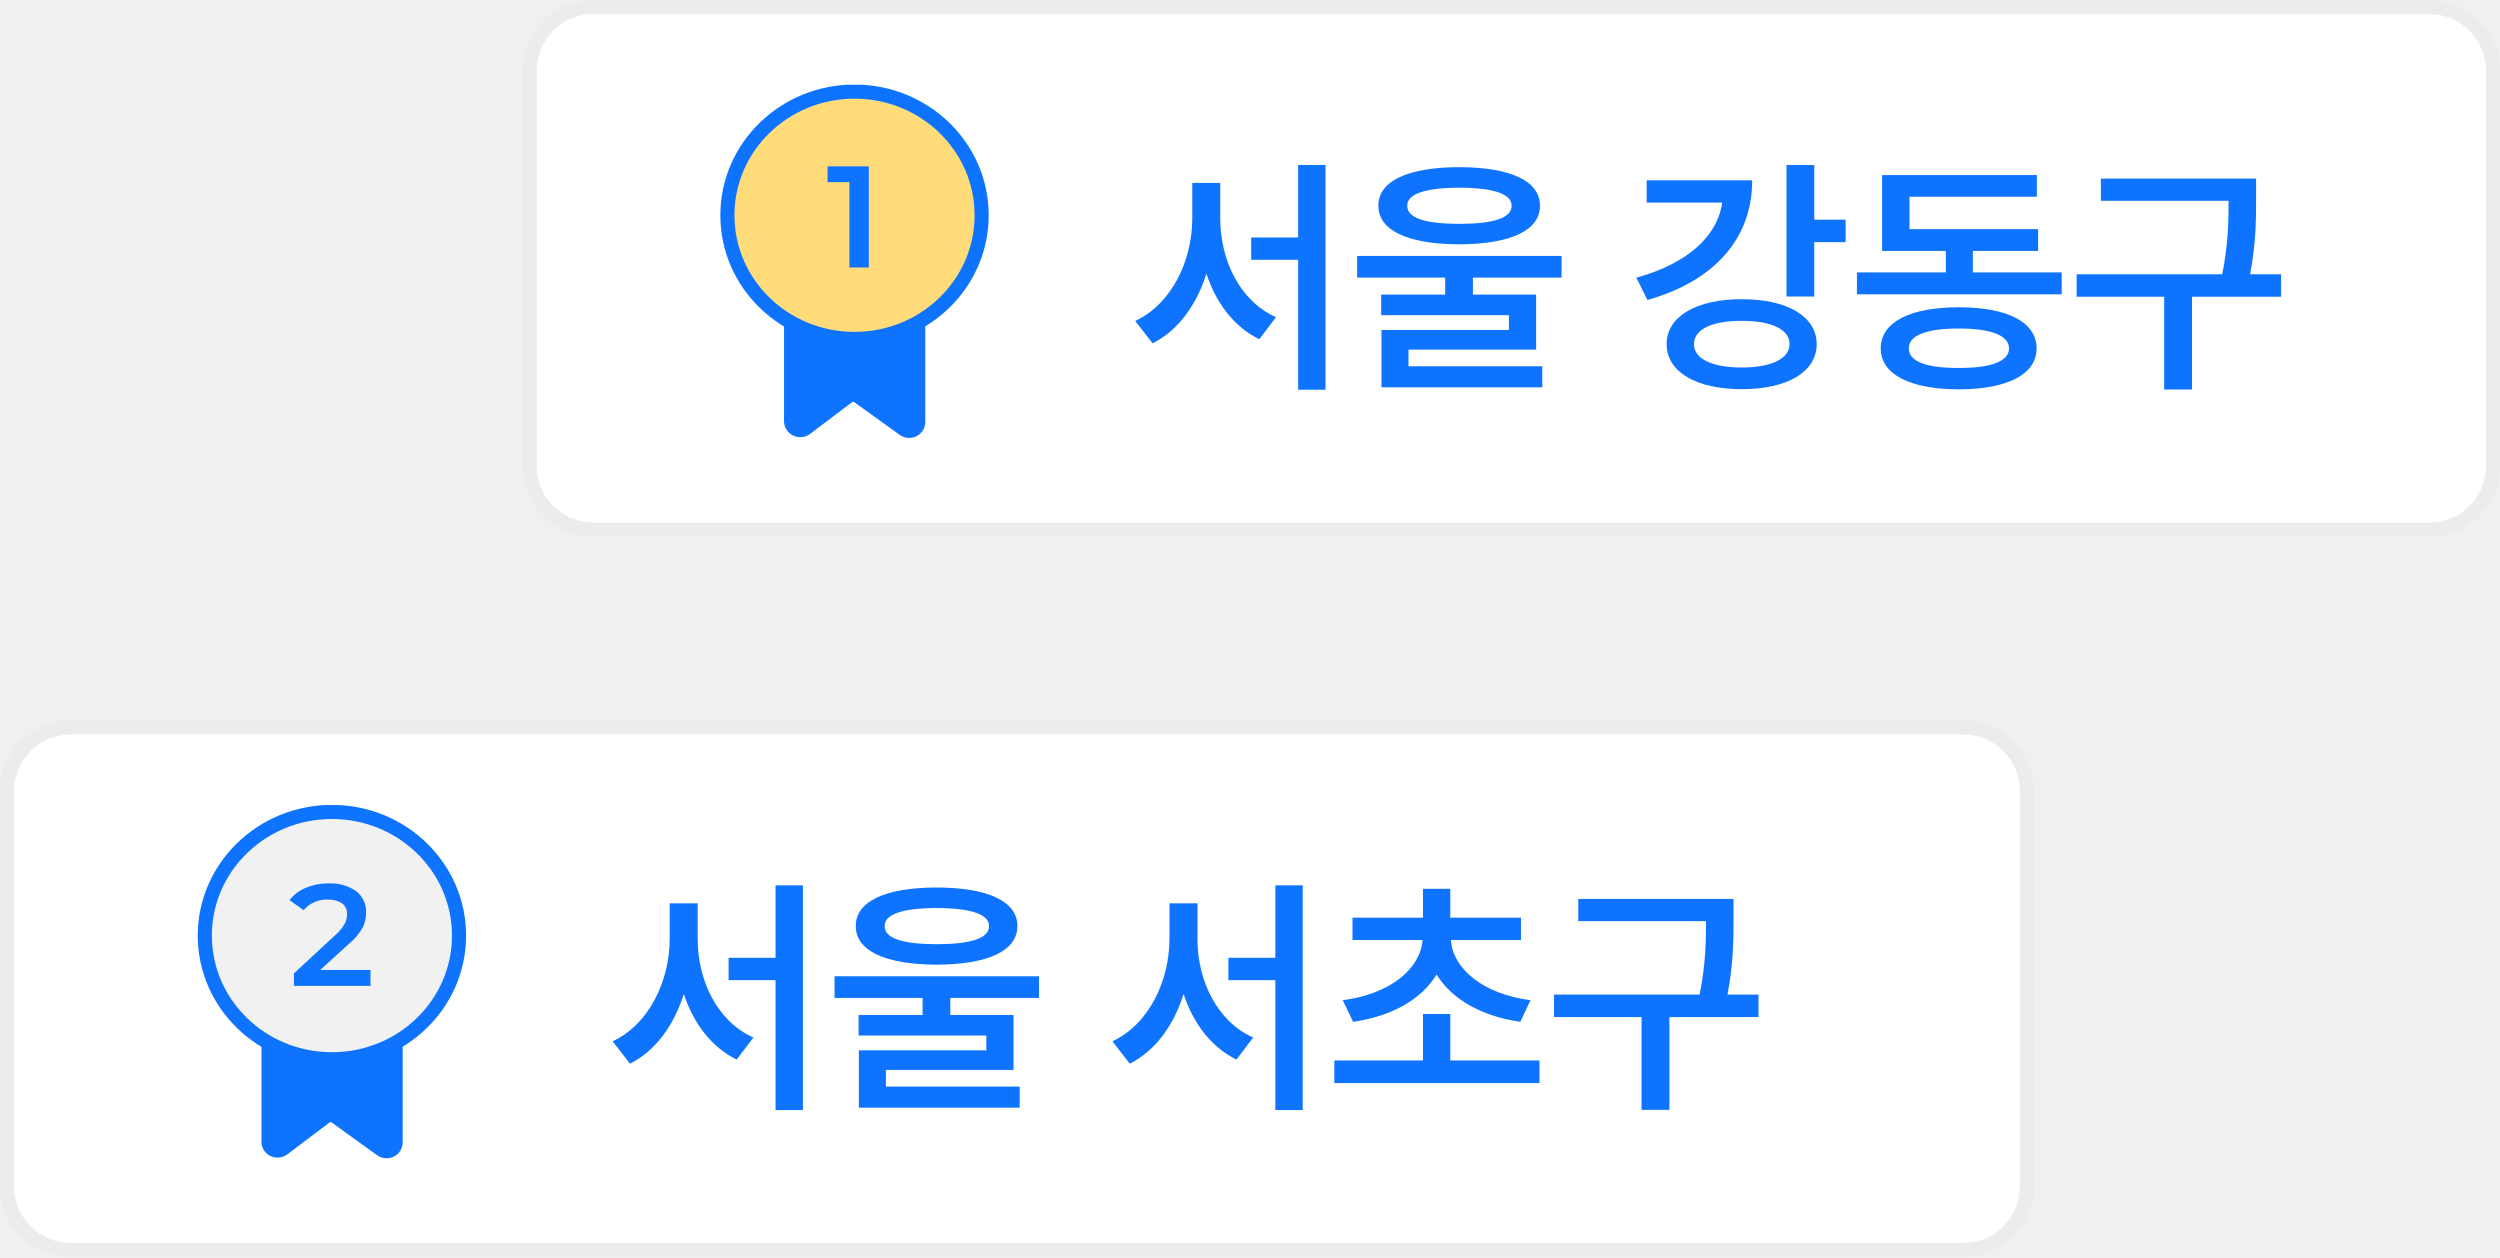
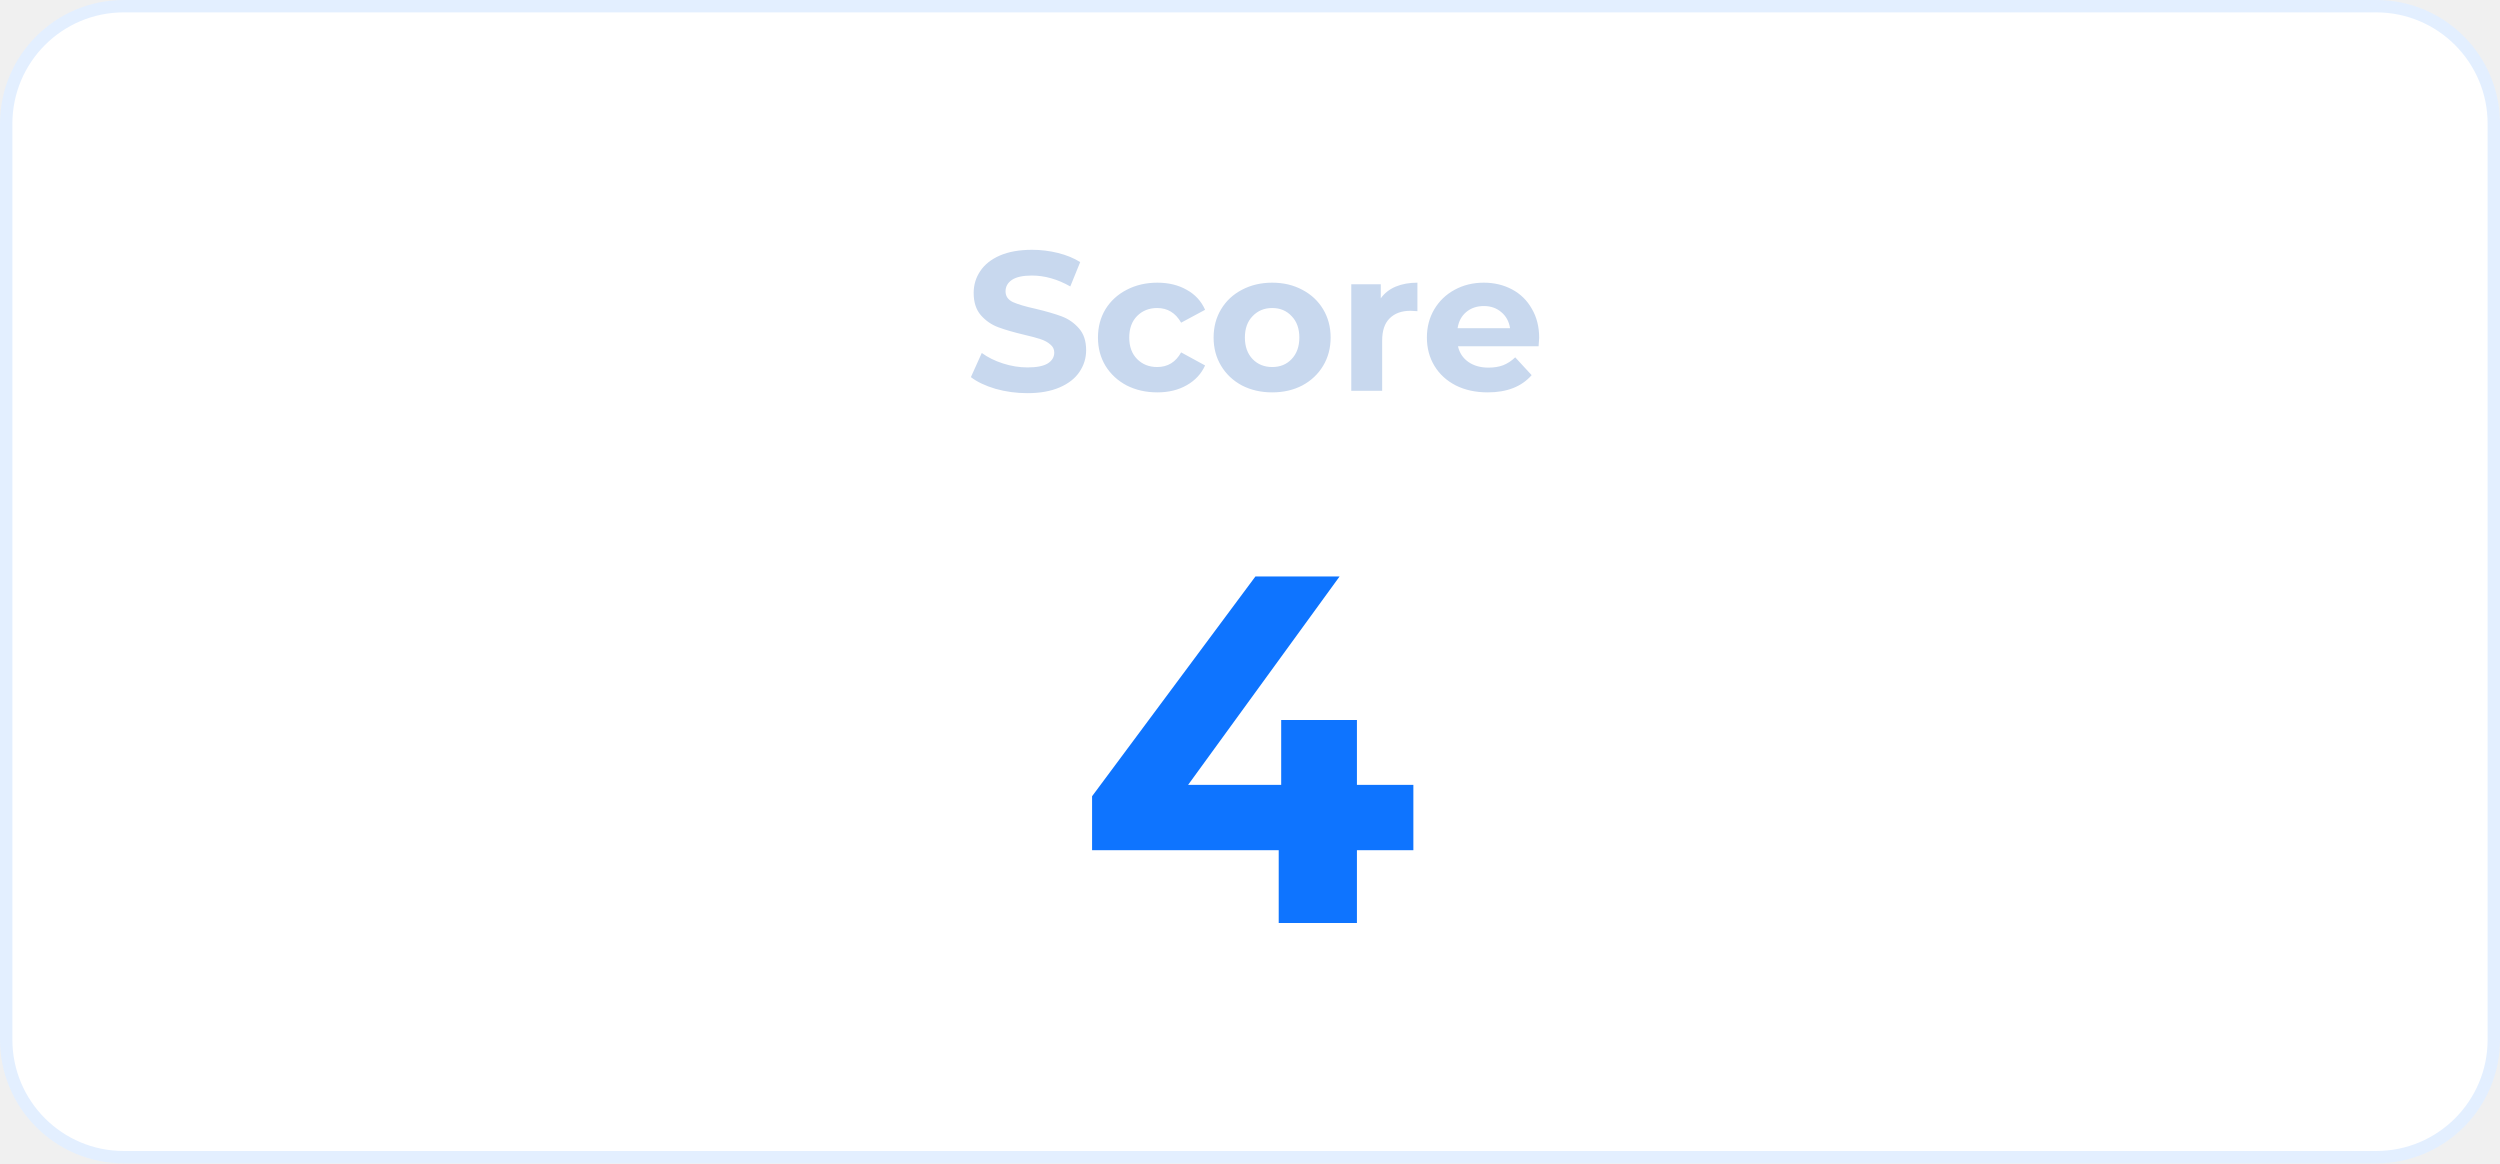
- <svg xmlns="http://www.w3.org/2000/svg" width="177" height="89" viewBox="0 0 177 89" fill="none">
-   <rect x="37.5" y="0.5" width="139" height="37" rx="4.5" fill="white" stroke="#ECECEC" />
-   <path d="M91.909 16.814H88.584V18.392H91.909V27.591H93.848V11.68H91.909V16.814ZM86.396 12.954H84.413V15.496C84.401 18.454 82.959 21.519 80.373 22.724L81.604 24.309C83.431 23.39 84.724 21.568 85.414 19.374C86.097 21.45 87.359 23.135 89.155 24.017L90.343 22.457C87.807 21.338 86.396 18.442 86.396 15.496V12.954ZM103.314 17.298C106.931 17.286 109.032 16.329 109.032 14.563C109.032 12.805 106.931 11.841 103.314 11.835C99.696 11.841 97.583 12.805 97.589 14.563C97.583 16.329 99.696 17.286 103.314 17.298ZM103.314 13.289C105.762 13.296 107.024 13.737 107.024 14.563C107.024 15.434 105.762 15.844 103.314 15.85C100.89 15.844 99.622 15.434 99.634 14.563C99.622 13.737 100.89 13.296 103.314 13.289ZM110.561 18.119H96.085V19.654H102.319V20.86H97.788V22.314H106.832V23.365H97.807V27.423H109.193V25.932H99.721V24.751H108.758V20.86H104.283V19.654H110.561V18.119ZM128.45 11.68H126.486V20.997H128.45V17.143H130.669V15.552H128.45V11.68ZM124.055 12.767H116.584V14.346H121.93C121.6 16.727 119.462 18.666 115.851 19.66L116.64 21.239C121.333 19.909 124.055 16.938 124.055 12.767ZM123.316 21.183C120.115 21.177 117.989 22.407 118.001 24.359C117.989 26.342 120.115 27.554 123.316 27.554C126.535 27.554 128.618 26.342 128.624 24.359C128.618 22.407 126.535 21.177 123.316 21.183ZM123.316 26.019C121.215 26.019 119.928 25.403 119.934 24.359C119.928 23.315 121.215 22.712 123.316 22.718C125.41 22.712 126.697 23.315 126.697 24.359C126.697 25.403 125.41 26.019 123.316 26.019ZM139.68 17.765H144.298V16.223H135.193V13.93H144.211V12.394H133.254V17.765H137.766V19.287H131.47V20.841H145.97V19.287H139.68V17.765ZM138.686 21.755C135.236 21.755 133.154 22.805 133.154 24.664C133.154 26.51 135.236 27.56 138.686 27.566C142.123 27.56 144.187 26.51 144.193 24.664C144.187 22.805 142.123 21.755 138.686 21.755ZM138.686 26.05C136.38 26.062 135.131 25.584 135.143 24.664C135.131 23.75 136.38 23.259 138.686 23.259C140.967 23.259 142.229 23.75 142.241 24.664C142.229 25.584 140.967 26.062 138.686 26.05ZM159.308 19.418C159.731 17.174 159.731 15.546 159.731 14.06V12.643H148.742V14.216H157.785C157.785 15.639 157.767 17.255 157.332 19.418H147.026V21.009H153.223V27.579H155.193V21.009H161.502V19.418H159.308Z" fill="#0E74FF" />
-   <g clip-path="url(#clip0_2792_9155)">
-     <path d="M57.03 30.339L60.03 28.072C60.138 27.992 60.27 27.949 60.405 27.949C60.541 27.949 60.672 27.992 60.78 28.072L64.01 30.397C64.108 30.462 64.224 30.5 64.343 30.505C64.462 30.51 64.58 30.483 64.684 30.426C64.787 30.369 64.873 30.286 64.931 30.184C64.989 30.083 65.016 29.968 65.01 29.852V22.44C65.014 22.355 65.001 22.27 64.971 22.19C64.941 22.11 64.894 22.036 64.835 21.974C64.775 21.911 64.703 21.861 64.624 21.826C64.544 21.791 64.458 21.771 64.37 21.769H56.66C56.572 21.771 56.486 21.79 56.405 21.826C56.325 21.861 56.252 21.911 56.192 21.973C56.132 22.035 56.085 22.109 56.053 22.189C56.022 22.269 56.007 22.354 56.01 22.44V29.804C56.007 29.92 56.038 30.035 56.098 30.136C56.158 30.237 56.246 30.32 56.351 30.375C56.457 30.431 56.576 30.457 56.696 30.45C56.816 30.444 56.931 30.405 57.03 30.339V30.339Z" fill="#0E74FF" stroke="#0E74FF" stroke-miterlimit="10" />
-     <path d="M60.5 23.996C65.471 23.996 69.5 20.076 69.5 15.241C69.5 10.406 65.471 6.486 60.5 6.486C55.529 6.486 51.5 10.406 51.5 15.241C51.5 20.076 55.529 23.996 60.5 23.996Z" fill="#FFDC79" />
-     <path d="M60.5 23.996C65.471 23.996 69.5 20.076 69.5 15.241C69.5 10.406 65.471 6.486 60.5 6.486C55.529 6.486 51.5 10.406 51.5 15.241C51.5 20.076 55.529 23.996 60.5 23.996Z" stroke="#0E74FF" stroke-miterlimit="10" />
-     <path d="M61.51 11.778V18.938H60.14V12.897H58.59V11.778H61.51Z" fill="#0E74FF" />
-   </g>
-   <rect x="0.5" y="51.5" width="143" height="37" rx="4.5" fill="white" stroke="#ECECEC" />
-   <path d="M54.909 67.814H51.584V69.392H54.909V78.591H56.848V62.68H54.909V67.814ZM49.396 63.954H47.413V66.496C47.401 69.454 45.959 72.519 43.373 73.724L44.604 75.309C46.431 74.389 47.724 72.568 48.414 70.374C49.097 72.45 50.359 74.135 52.155 75.017L53.343 73.457C50.807 72.338 49.396 69.442 49.396 66.496V63.954ZM66.314 68.298C69.931 68.286 72.032 67.329 72.032 65.564C72.032 63.805 69.931 62.841 66.314 62.835C62.696 62.841 60.583 63.805 60.589 65.564C60.583 67.329 62.696 68.286 66.314 68.298ZM66.314 64.289C68.762 64.296 70.024 64.737 70.024 65.564C70.024 66.434 68.762 66.844 66.314 66.85C63.889 66.844 62.622 66.434 62.634 65.564C62.622 64.737 63.889 64.296 66.314 64.289ZM73.561 69.119H59.085V70.654H65.319V71.86H60.788V73.314H69.832V74.365H60.807V78.423H72.193V76.932H62.721V75.751H71.758V71.86H67.283V70.654H73.561V69.119ZM90.294 67.814H86.968V69.392H90.294V78.591H92.233V62.68H90.294V67.814ZM84.781 63.954H82.798V66.496C82.785 69.454 81.343 72.519 78.758 73.724L79.988 75.309C81.816 74.389 83.109 72.568 83.798 70.374C84.482 72.45 85.744 74.135 87.54 75.017L88.727 73.457C86.191 72.338 84.781 69.442 84.781 66.496V63.954ZM95.8 72.345C98.559 71.953 100.667 70.729 101.711 68.995C102.767 70.729 104.887 71.953 107.64 72.345L108.361 70.816C104.918 70.362 102.854 68.534 102.724 66.552H107.684V64.973H102.68V62.928H100.747V64.973H95.756V66.552H100.716C100.573 68.534 98.516 70.362 95.066 70.816L95.8 72.345ZM102.68 71.791H100.747V75.079H94.47V76.683H108.995V75.079H102.68V71.791ZM122.308 70.418C122.731 68.174 122.731 66.546 122.731 65.06V63.643H111.742V65.216H120.785C120.785 66.639 120.767 68.255 120.332 70.418H110.026V72.009H116.223V78.579H118.193V72.009H124.502V70.418H122.308Z" fill="#0E74FF" />
-   <g clip-path="url(#clip1_2792_9155)">
-     <path d="M20.03 81.339L23.03 79.072C23.138 78.992 23.269 78.949 23.405 78.949C23.54 78.949 23.672 78.992 23.78 79.072L27.01 81.397C27.108 81.462 27.223 81.5 27.342 81.505C27.461 81.51 27.579 81.483 27.683 81.426C27.787 81.369 27.873 81.286 27.93 81.184C27.988 81.083 28.016 80.968 28.01 80.852V73.44C28.015 73.269 27.951 73.102 27.831 72.976C27.712 72.851 27.546 72.776 27.37 72.769H19.66C19.572 72.771 19.485 72.79 19.405 72.826C19.325 72.861 19.252 72.911 19.192 72.973C19.131 73.035 19.084 73.109 19.053 73.189C19.022 73.269 19.007 73.354 19.01 73.44V80.804C19.003 80.922 19.031 81.039 19.09 81.142C19.15 81.246 19.238 81.33 19.345 81.386C19.452 81.442 19.573 81.468 19.695 81.459C19.816 81.451 19.932 81.409 20.03 81.339V81.339Z" fill="#0E74FF" stroke="#0E74FF" stroke-miterlimit="10" />
-     <path d="M23.5 74.996C28.471 74.996 32.5 71.076 32.5 66.241C32.5 61.406 28.471 57.486 23.5 57.486C18.529 57.486 14.5 61.406 14.5 66.241C14.5 71.076 18.529 74.996 23.5 74.996Z" fill="#F1F1F1" />
-     <path d="M23.5 74.996C28.471 74.996 32.5 71.076 32.5 66.241C32.5 61.406 28.471 57.486 23.5 57.486C18.529 57.486 14.5 61.406 14.5 66.241C14.5 71.076 18.529 74.996 23.5 74.996Z" stroke="#0E74FF" stroke-miterlimit="10" />
-     <path d="M26.23 68.673V69.801H20.81V68.916L23.73 66.212C23.996 65.983 24.222 65.713 24.4 65.414C24.512 65.204 24.57 64.97 24.57 64.733C24.58 64.588 24.555 64.443 24.496 64.309C24.436 64.175 24.345 64.057 24.23 63.965C23.936 63.77 23.585 63.675 23.23 63.693C22.901 63.675 22.573 63.734 22.272 63.864C21.971 63.995 21.707 64.192 21.5 64.442L20.5 63.731C20.796 63.341 21.198 63.038 21.66 62.856C22.174 62.64 22.73 62.534 23.29 62.545C23.975 62.512 24.651 62.704 25.21 63.089C25.441 63.27 25.625 63.5 25.749 63.761C25.872 64.023 25.931 64.309 25.92 64.597C25.924 64.974 25.838 65.347 25.67 65.687C25.413 66.132 25.074 66.528 24.67 66.854L22.67 68.673H26.23Z" fill="#0E74FF" />
-   </g>
-   <defs>
-     <clipPath id="clip0_2792_9155">
-       <rect width="19" height="25" fill="white" transform="translate(51 6)" />
-     </clipPath>
-     <clipPath id="clip1_2792_9155">
-       <rect width="19" height="25" fill="white" transform="translate(14 57)" />
-     </clipPath>
-   </defs>
+ <svg xmlns="http://www.w3.org/2000/svg" width="202" height="94" viewBox="0 0 202 94" fill="none">
+   <rect x="0.5" y="0.5" width="201" height="93" rx="9.5" fill="white" stroke="#E3EFFF" />
+   <path d="M83.008 31.768C82.123 31.768 81.264 31.651 80.432 31.416C79.611 31.171 78.949 30.856 78.448 30.472L79.328 28.52C79.808 28.872 80.379 29.155 81.04 29.368C81.701 29.581 82.363 29.688 83.024 29.688C83.76 29.688 84.304 29.581 84.656 29.368C85.008 29.144 85.184 28.851 85.184 28.488C85.184 28.221 85.077 28.003 84.864 27.832C84.661 27.651 84.395 27.507 84.064 27.4C83.744 27.294 83.307 27.176 82.752 27.048C81.899 26.846 81.2 26.643 80.656 26.44C80.112 26.238 79.643 25.912 79.248 25.464C78.864 25.016 78.672 24.419 78.672 23.672C78.672 23.021 78.848 22.435 79.2 21.912C79.552 21.379 80.08 20.957 80.784 20.648C81.499 20.339 82.368 20.184 83.392 20.184C84.107 20.184 84.805 20.27 85.488 20.44C86.171 20.611 86.768 20.856 87.28 21.176L86.48 23.144C85.445 22.558 84.411 22.264 83.376 22.264C82.651 22.264 82.112 22.381 81.76 22.616C81.419 22.851 81.248 23.16 81.248 23.544C81.248 23.928 81.445 24.216 81.84 24.408C82.245 24.59 82.859 24.771 83.68 24.952C84.533 25.155 85.232 25.358 85.776 25.56C86.32 25.763 86.784 26.083 87.168 26.52C87.563 26.957 87.76 27.549 87.76 28.296C87.76 28.936 87.579 29.523 87.216 30.056C86.864 30.579 86.331 30.995 85.616 31.304C84.901 31.613 84.032 31.768 83.008 31.768ZM93.515 31.704C92.598 31.704 91.771 31.517 91.035 31.144C90.31 30.76 89.739 30.232 89.323 29.56C88.918 28.888 88.715 28.125 88.715 27.272C88.715 26.419 88.918 25.656 89.323 24.984C89.739 24.312 90.31 23.79 91.035 23.416C91.771 23.032 92.598 22.84 93.515 22.84C94.422 22.84 95.211 23.032 95.883 23.416C96.566 23.79 97.062 24.328 97.371 25.032L95.435 26.072C94.987 25.283 94.342 24.888 93.499 24.888C92.849 24.888 92.31 25.102 91.883 25.528C91.457 25.955 91.243 26.536 91.243 27.272C91.243 28.008 91.457 28.59 91.883 29.016C92.31 29.443 92.849 29.656 93.499 29.656C94.353 29.656 94.998 29.262 95.435 28.472L97.371 29.528C97.062 30.211 96.566 30.744 95.883 31.128C95.211 31.512 94.422 31.704 93.515 31.704ZM102.795 31.704C101.888 31.704 101.072 31.517 100.347 31.144C99.632 30.76 99.072 30.232 98.667 29.56C98.261 28.888 98.059 28.125 98.059 27.272C98.059 26.419 98.261 25.656 98.667 24.984C99.072 24.312 99.632 23.79 100.347 23.416C101.072 23.032 101.888 22.84 102.795 22.84C103.702 22.84 104.512 23.032 105.227 23.416C105.942 23.79 106.502 24.312 106.907 24.984C107.312 25.656 107.515 26.419 107.515 27.272C107.515 28.125 107.312 28.888 106.907 29.56C106.502 30.232 105.942 30.76 105.227 31.144C104.512 31.517 103.702 31.704 102.795 31.704ZM102.795 29.656C103.435 29.656 103.958 29.443 104.363 29.016C104.779 28.579 104.987 27.997 104.987 27.272C104.987 26.547 104.779 25.971 104.363 25.544C103.958 25.107 103.435 24.888 102.795 24.888C102.155 24.888 101.627 25.107 101.211 25.544C100.795 25.971 100.587 26.547 100.587 27.272C100.587 27.997 100.795 28.579 101.211 29.016C101.627 29.443 102.155 29.656 102.795 29.656ZM111.567 24.104C111.866 23.688 112.266 23.373 112.767 23.16C113.279 22.947 113.866 22.84 114.527 22.84V25.144C114.25 25.123 114.063 25.112 113.967 25.112C113.253 25.112 112.693 25.315 112.287 25.72C111.882 26.115 111.679 26.712 111.679 27.512V31.576H109.183V22.968H111.567V24.104ZM124.365 27.304C124.365 27.336 124.349 27.56 124.317 27.976H117.805C117.923 28.509 118.2 28.931 118.637 29.24C119.075 29.549 119.619 29.704 120.269 29.704C120.717 29.704 121.112 29.64 121.453 29.512C121.805 29.373 122.131 29.16 122.429 28.872L123.757 30.312C122.947 31.24 121.763 31.704 120.205 31.704C119.235 31.704 118.376 31.517 117.629 31.144C116.883 30.76 116.307 30.232 115.901 29.56C115.496 28.888 115.293 28.125 115.293 27.272C115.293 26.43 115.491 25.672 115.885 25C116.291 24.317 116.84 23.79 117.533 23.416C118.237 23.032 119.021 22.84 119.885 22.84C120.728 22.84 121.491 23.021 122.173 23.384C122.856 23.747 123.389 24.27 123.773 24.952C124.168 25.624 124.365 26.408 124.365 27.304ZM119.901 24.728C119.336 24.728 118.861 24.888 118.477 25.208C118.093 25.528 117.859 25.965 117.773 26.52H122.013C121.928 25.976 121.693 25.544 121.309 25.224C120.925 24.893 120.456 24.728 119.901 24.728Z" fill="#C8D8EE" />
+   <path d="M114.2 68.696H109.64V74.576H103.32V68.696H88.24V64.336L101.44 46.576H108.24L96 63.416H103.52V58.176H109.64V63.416H114.2V68.696Z" fill="#0E74FF" />
</svg>
